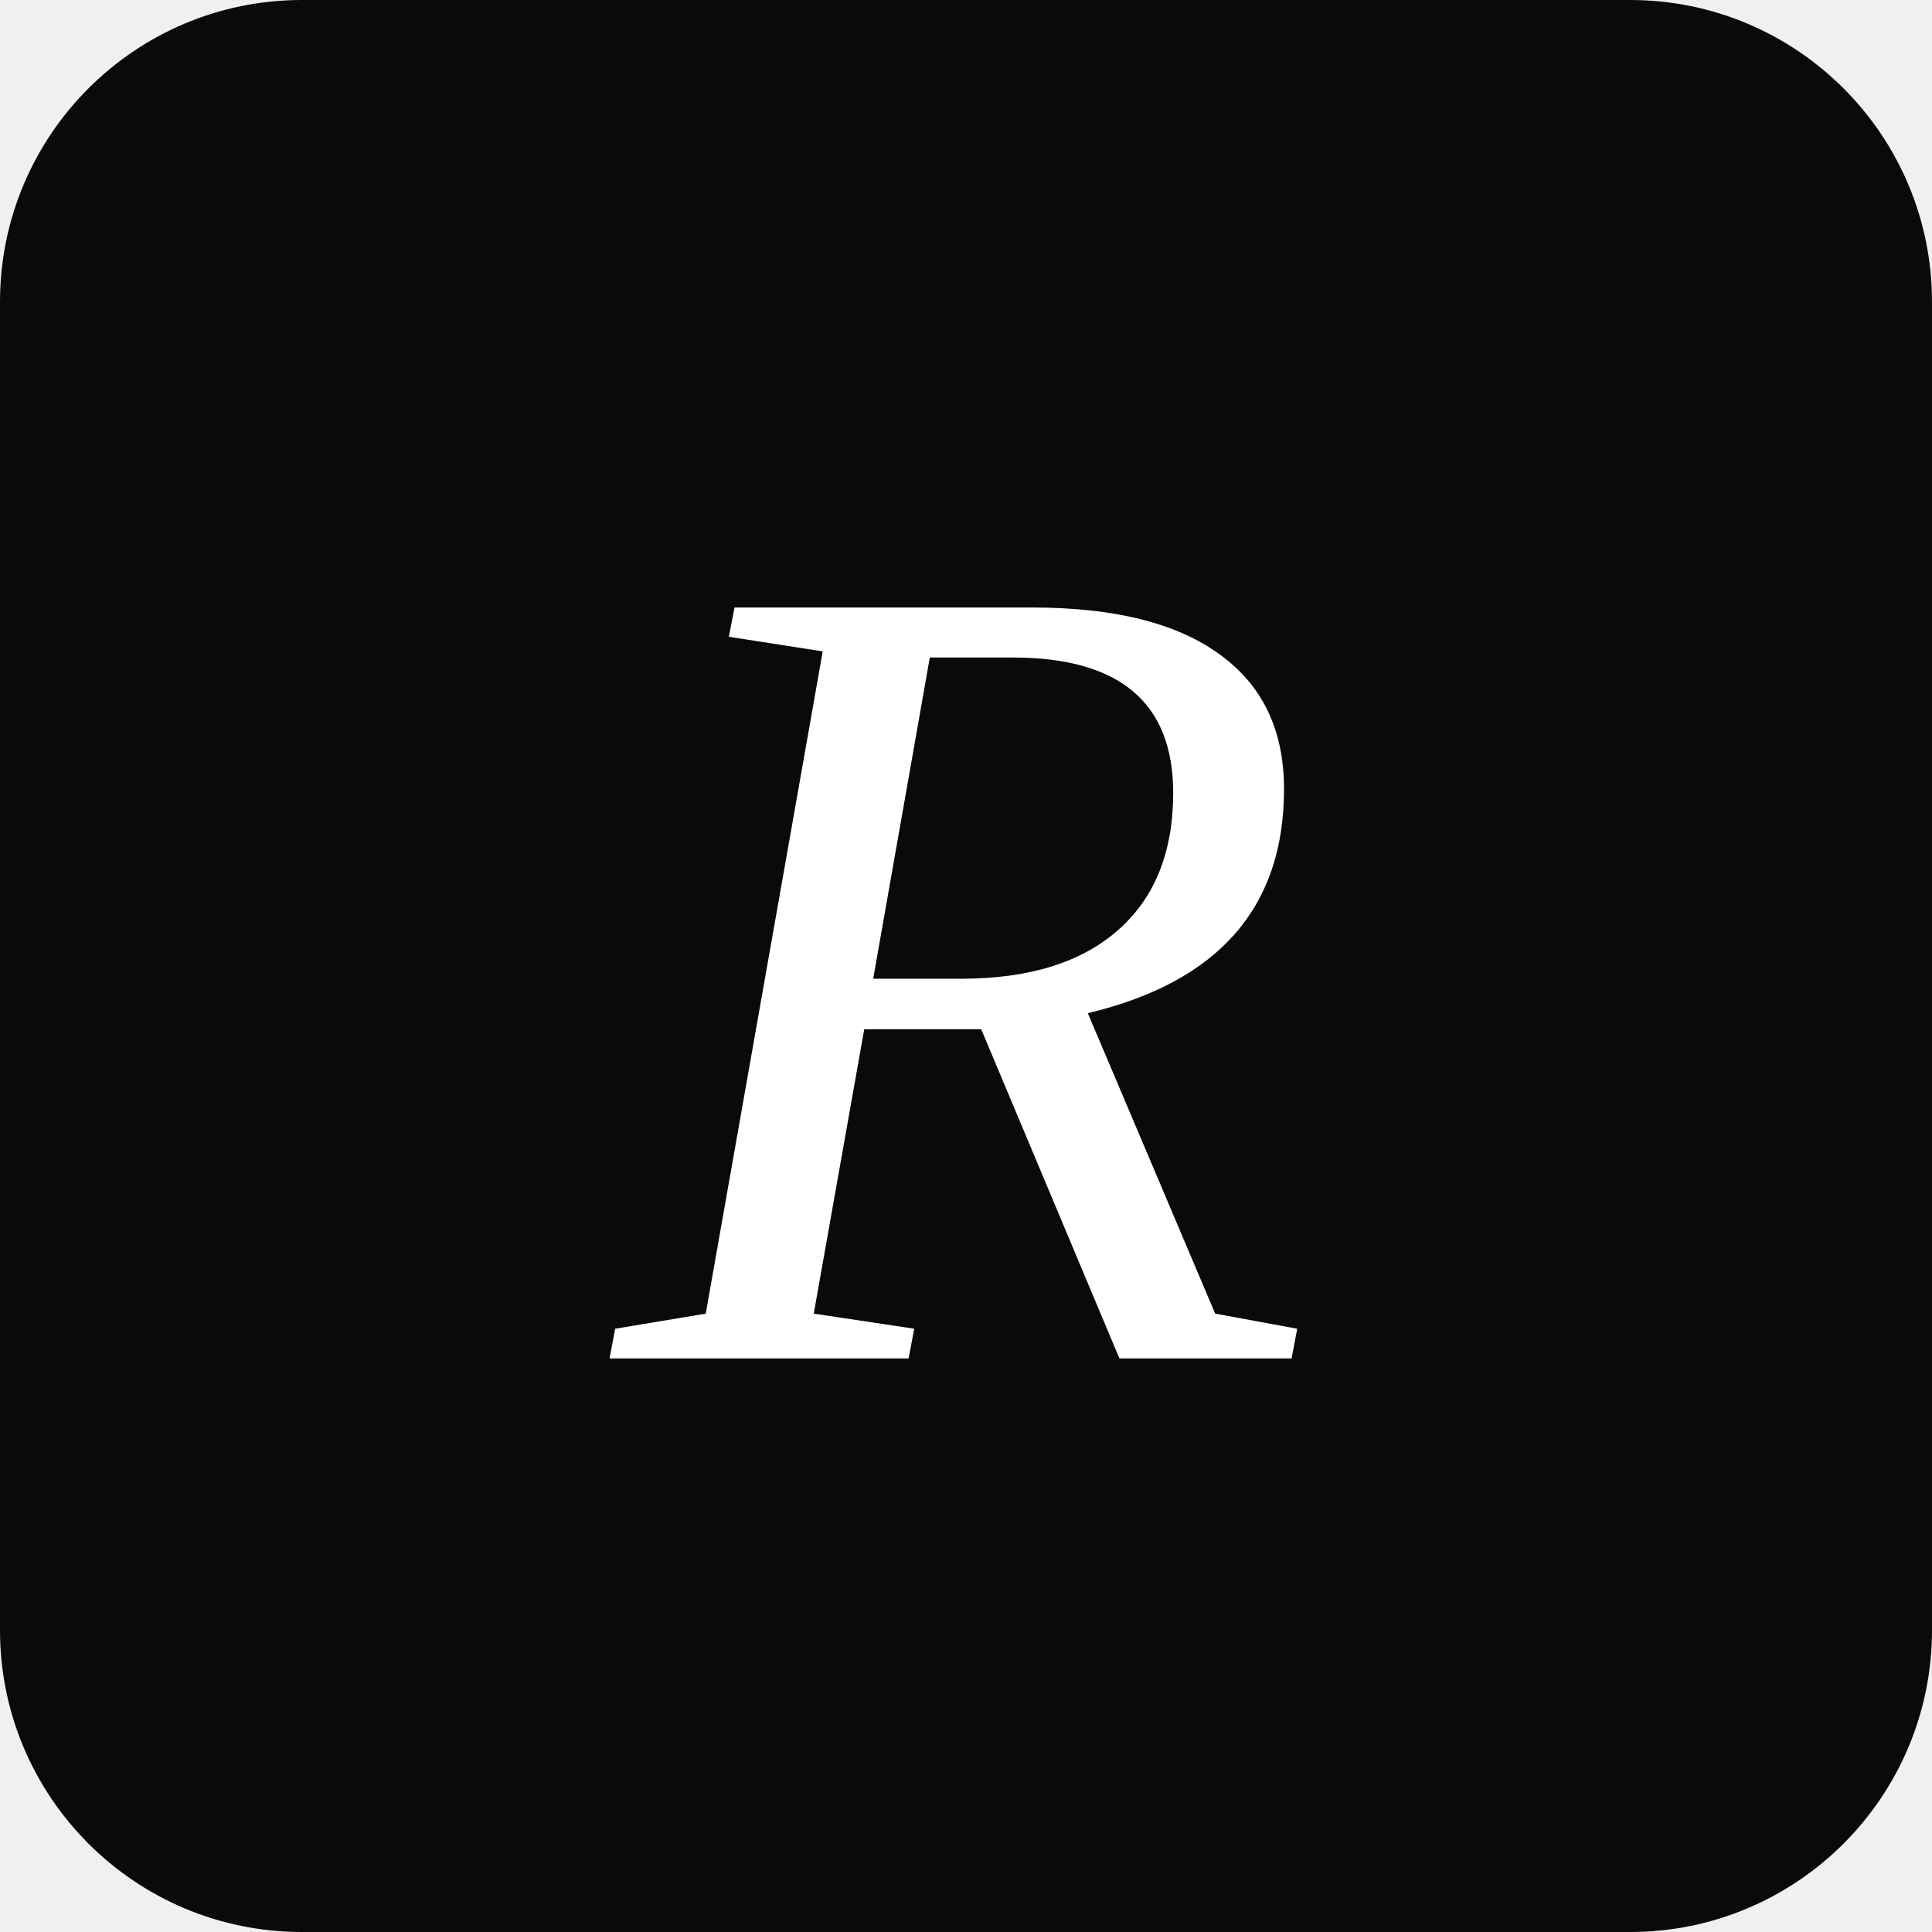
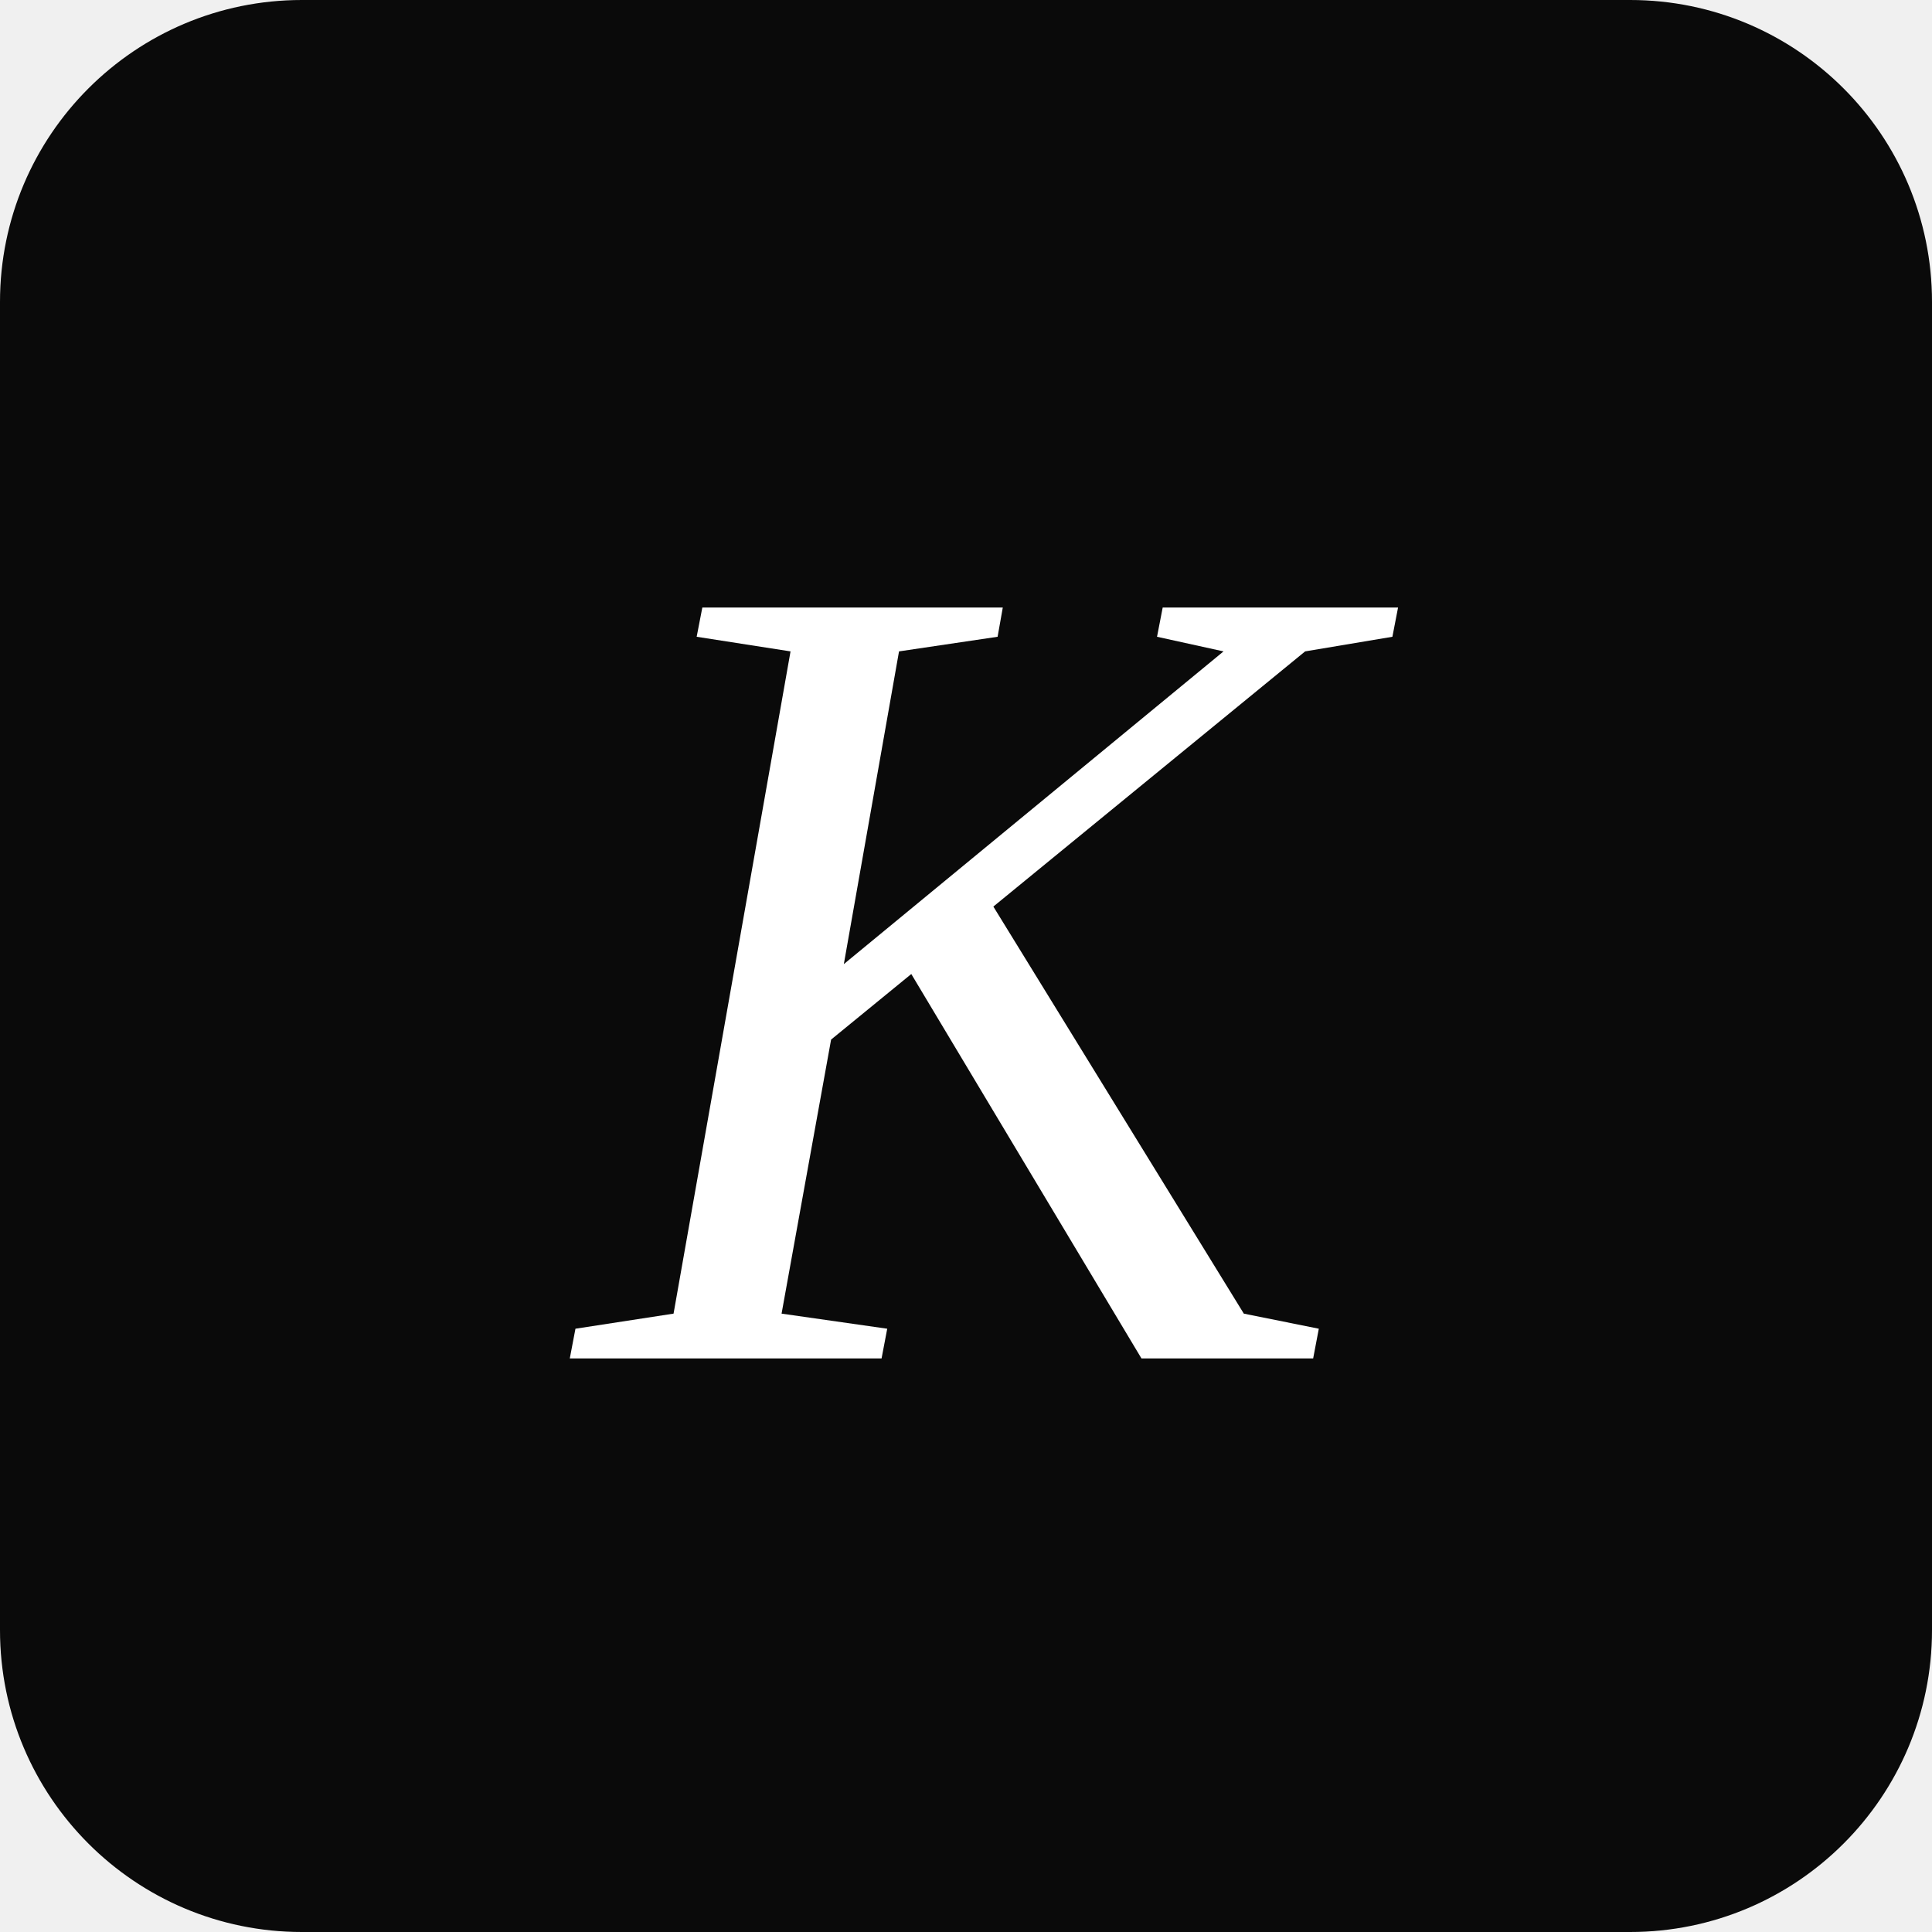
<svg xmlns="http://www.w3.org/2000/svg" viewBox="0 0 64 64">
  <rect width="64" height="64" rx="10" fill="#0a0a0a" />
-   <text x="32" y="45" font-family="Georgia, 'Times New Roman', serif" font-style="italic" font-size="38" fill="#ffffff" text-anchor="middle">R</text>
+   <text x="32" y="45" font-family="Georgia, 'Times New Roman', serif" font-style="italic" font-size="38" fill="#ffffff" text-anchor="middle">K</text>
</svg>
